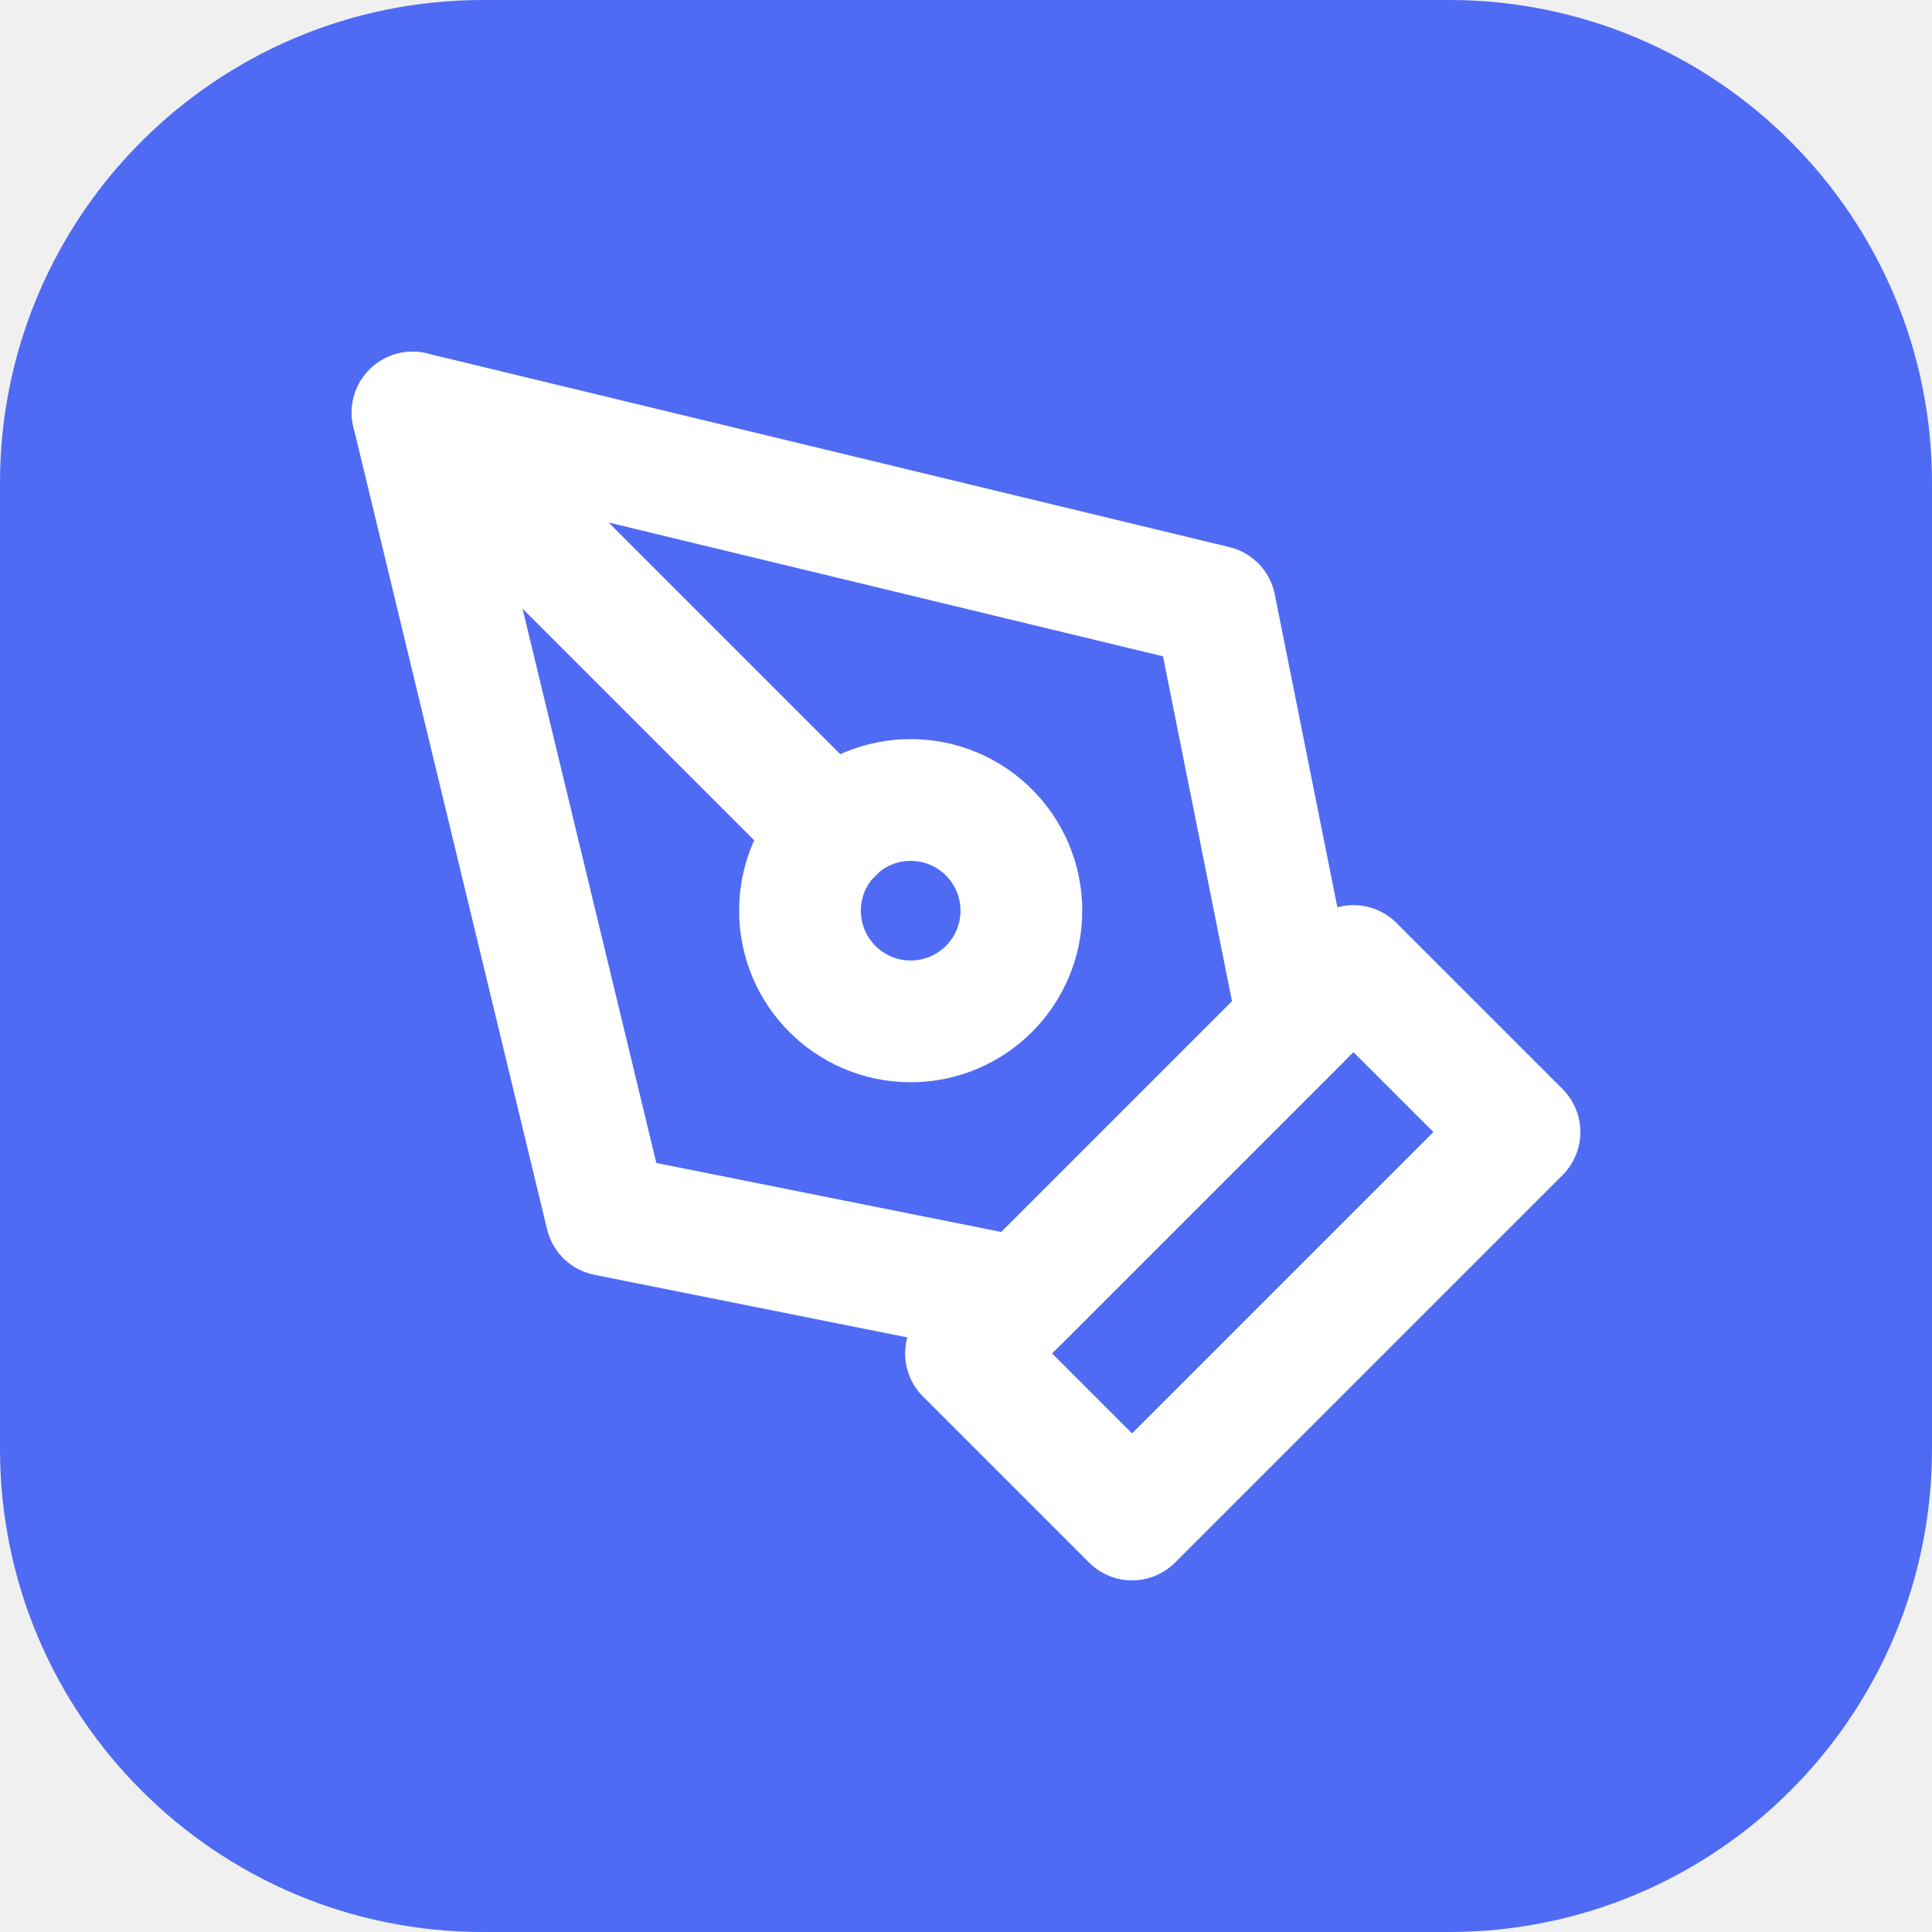
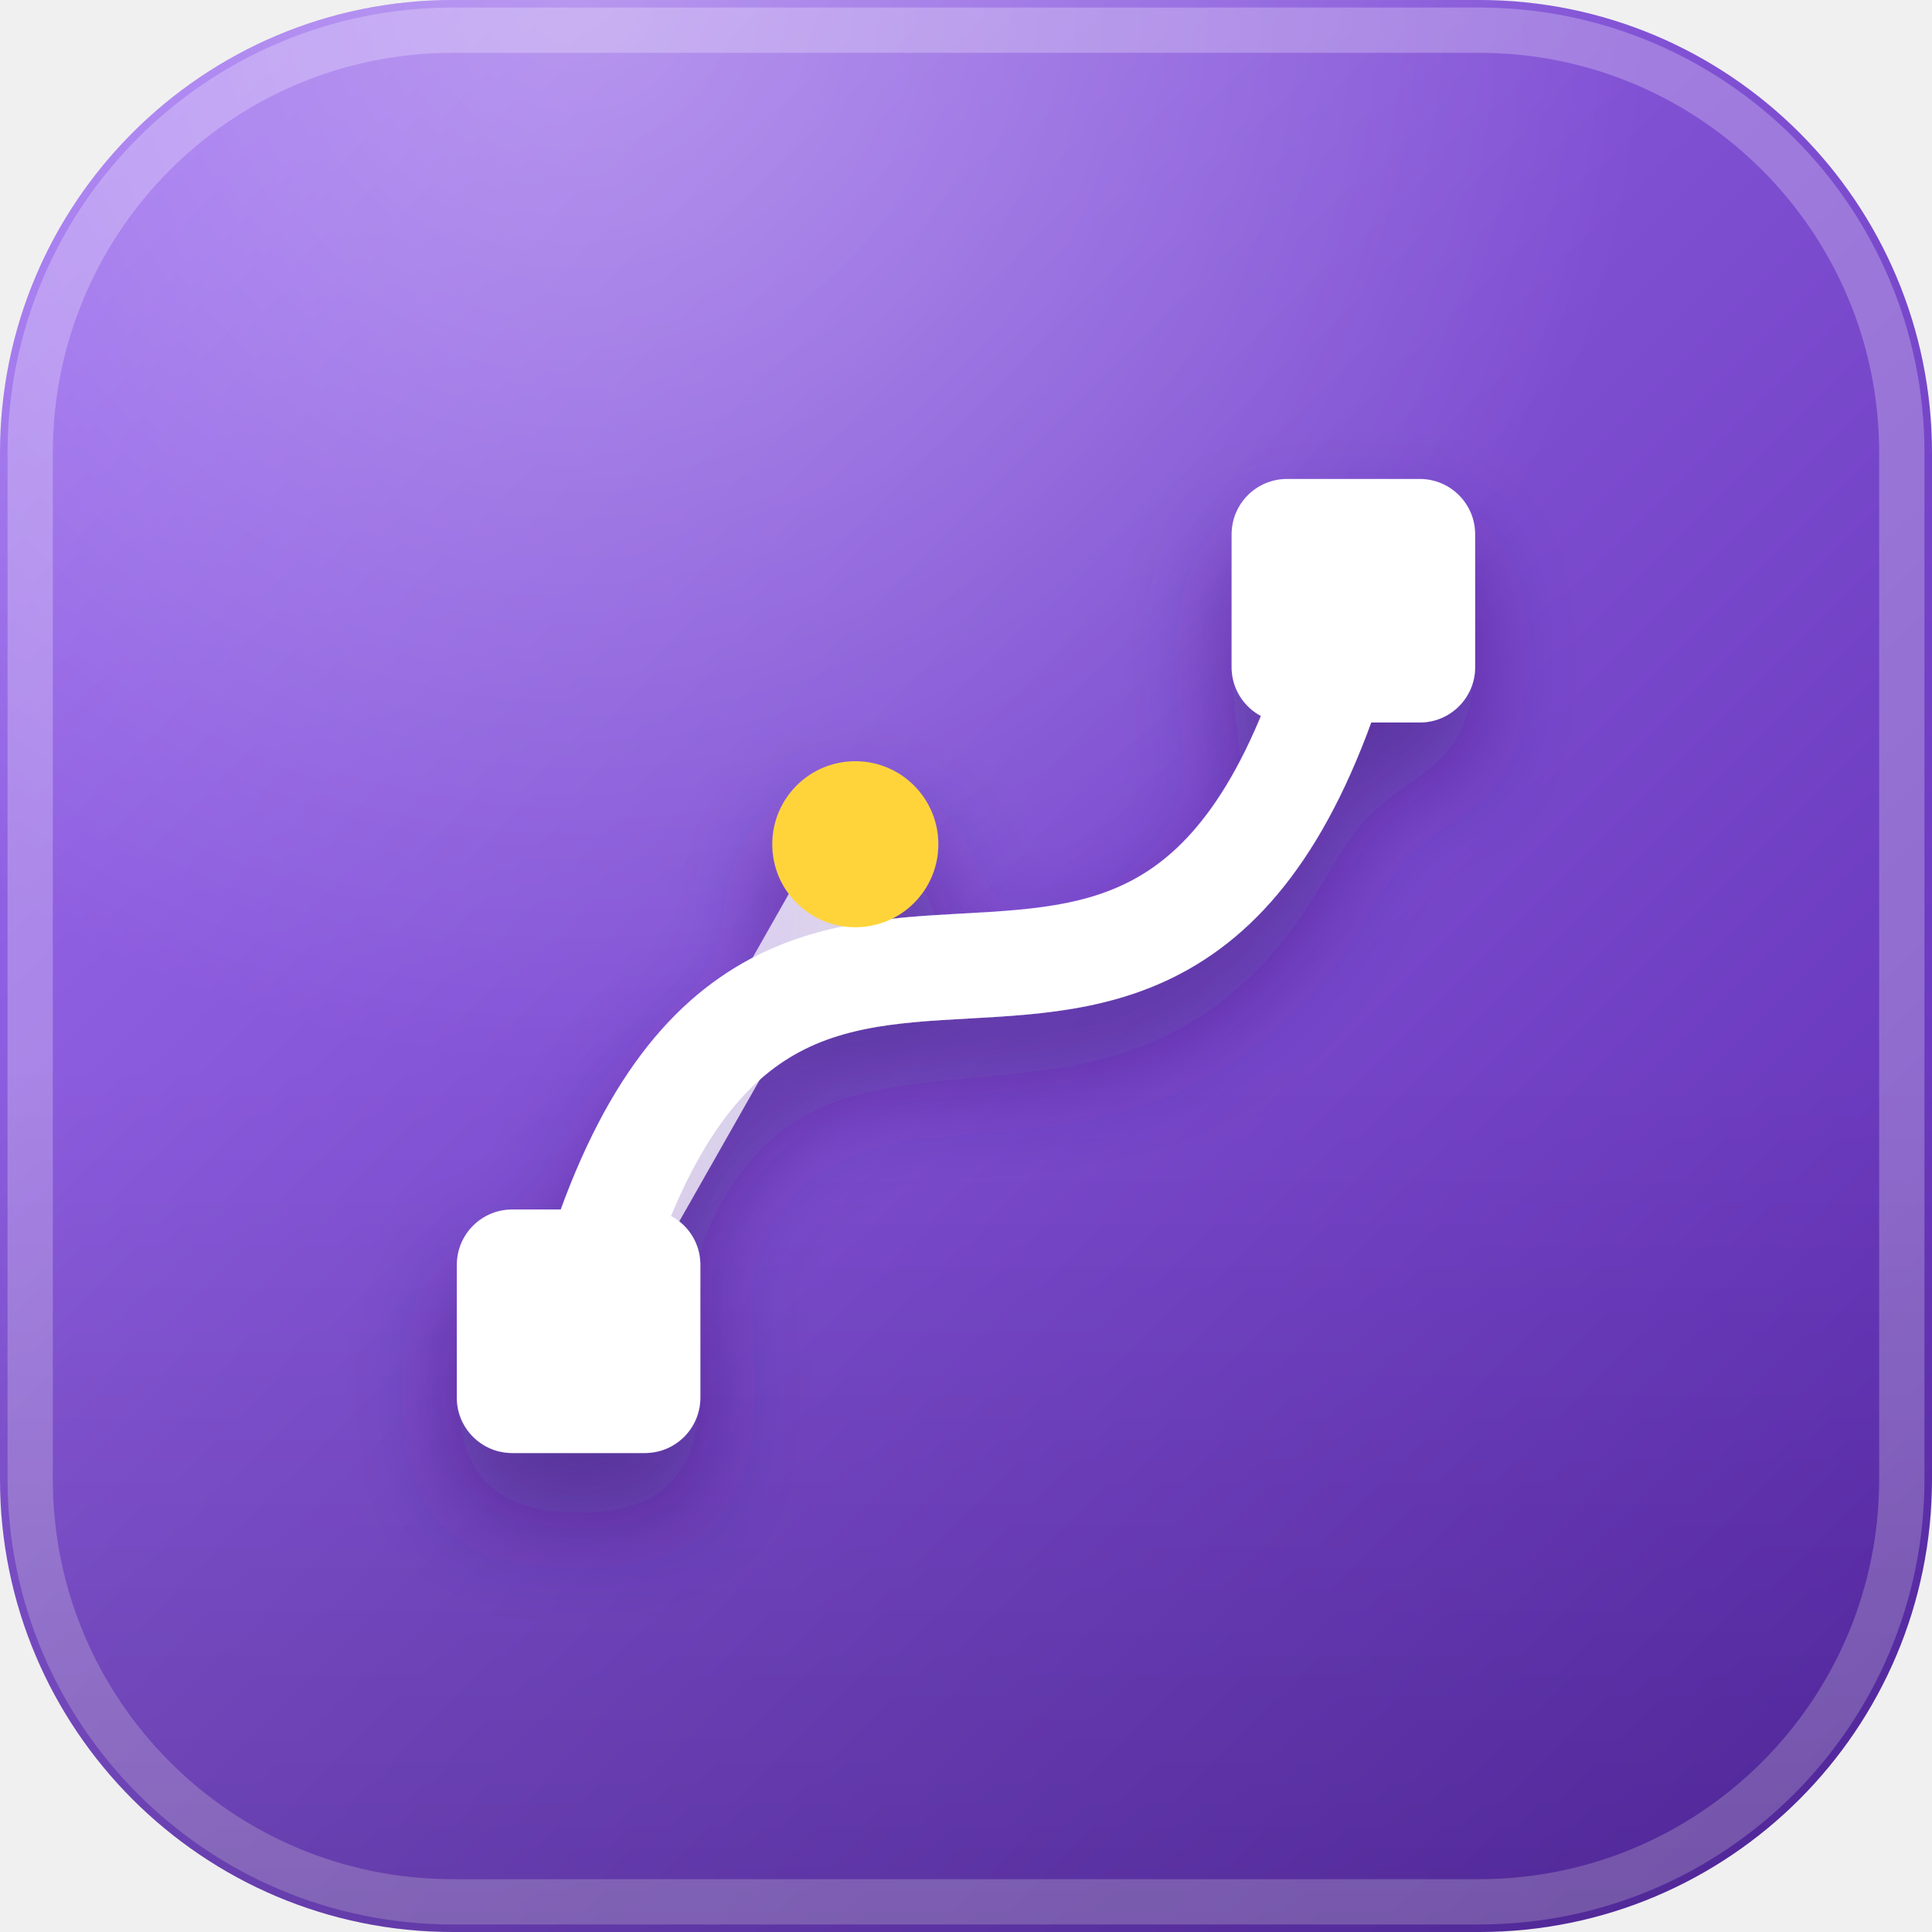
- <svg xmlns="http://www.w3.org/2000/svg" viewBox="0 0 32 32">
-   <rect width="32" height="32" rx="8" fill="#4F6BF4" />
-   <g transform="translate(5 5) scale(.9167)" fill="none" stroke="white" stroke-width="2.2" stroke-linecap="round" stroke-linejoin="round">
-     <path d="M12 19 19 12l3 3-7 7z" />
-     <path d="m18 13-1.5-7.5L2 2l3.5 14.5L13 18z" />
-     <path d="m2 2 7.59 7.59" />
-     <circle cx="11" cy="11" r="2" />
+ <svg xmlns="http://www.w3.org/2000/svg" viewBox="0 0 64 64">
+   <defs>
+     <linearGradient id="bpen-trainer" x1="0" y1="0" x2="1" y2="1">
+       <stop offset="0" stop-color="#a071f2" />
+       <stop offset="1" stop-color="#5b2aaf" />
+     </linearGradient>
+     <linearGradient id="vpen-trainer" x1="0" y1="0" x2="0" y2="1">
+       <stop offset=".55" stop-color="#000" stop-opacity="0" />
+       <stop offset="1" stop-color="#000" stop-opacity=".16" />
+     </linearGradient>
+     <radialGradient id="hpen-trainer" cx=".3" cy="0" r="1">
+       <stop offset="0" stop-color="#fff" stop-opacity=".32" />
+       <stop offset=".55" stop-color="#fff" stop-opacity="0" />
+     </radialGradient>
+     <radialGradient id="ir" cx=".35" cy=".35" r=".8">
+       <stop offset="0" stop-color="#7DD3FC" />
+       <stop offset=".6" stop-color="#22C55E" />
+       <stop offset="1" stop-color="#0E7490" />
+     </radialGradient>
+     <filter id="dpen-trainer" x="-20%" y="-20%" width="140%" height="140%">
+       <feDropShadow dx="0" dy="1.1" stdDeviation=".9" flood-color="#371a6a" flood-opacity=".45" />
+     </filter>
+   </defs>
+   <rect width="64" height="64" rx="15" fill="url(#bpen-trainer)" />
+   <rect width="64" height="64" rx="15" fill="url(#hpen-trainer)" />
+   <rect x="1" y="1" width="62" height="62" rx="14" fill="none" stroke="#fff" stroke-opacity=".25" stroke-width="1.5" />
+   <rect width="64" height="64" rx="15" fill="url(#vpen-trainer)" />
+   <g filter="url(#dpen-trainer)" transform="translate(10 10) scale(1.8333)">
+     <path d="M5 18.6C8.2 6 15.8 18 19 5.4" fill="none" stroke="#fff" stroke-width="1.9" stroke-linecap="round" stroke-linejoin="round" />
+     <path d="M5 18.6 10 9.8" stroke="#fff" stroke-width="1.2" opacity=".7" fill="none" stroke-linecap="round" stroke-linejoin="round" />
+     <circle cx="10" cy="9.8" r="1.5" fill="#FFD43B" />
+     <rect x="2.8" y="16.4" width="4.4" height="4.4" rx="1" fill="#fff" />
+     <rect x="16.8" y="3.2" width="4.4" height="4.4" rx="1" fill="#fff" />
  </g>
</svg>
